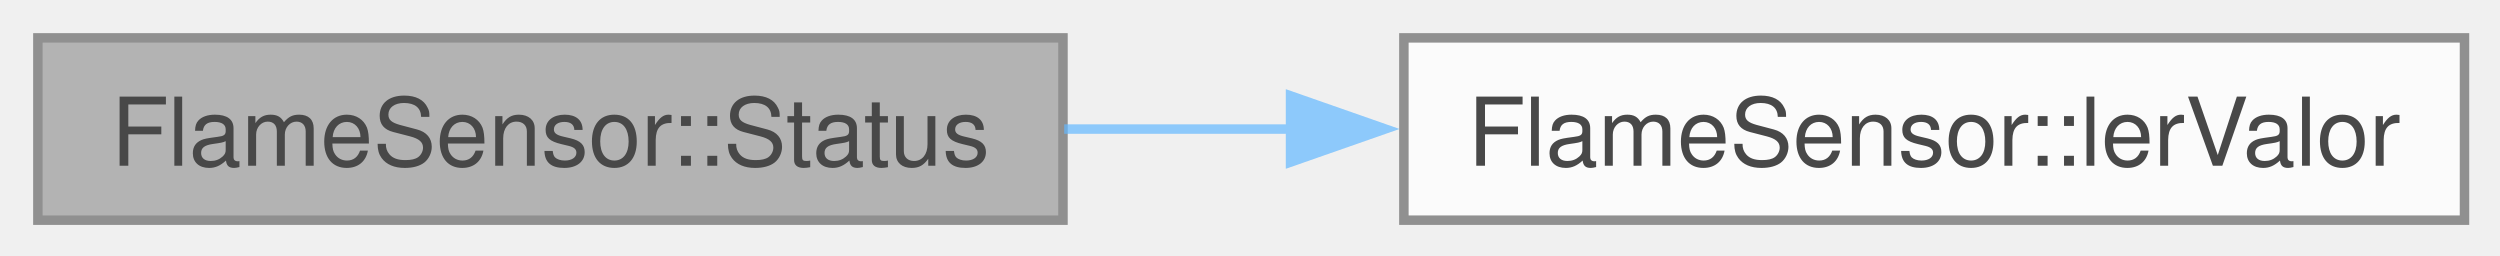
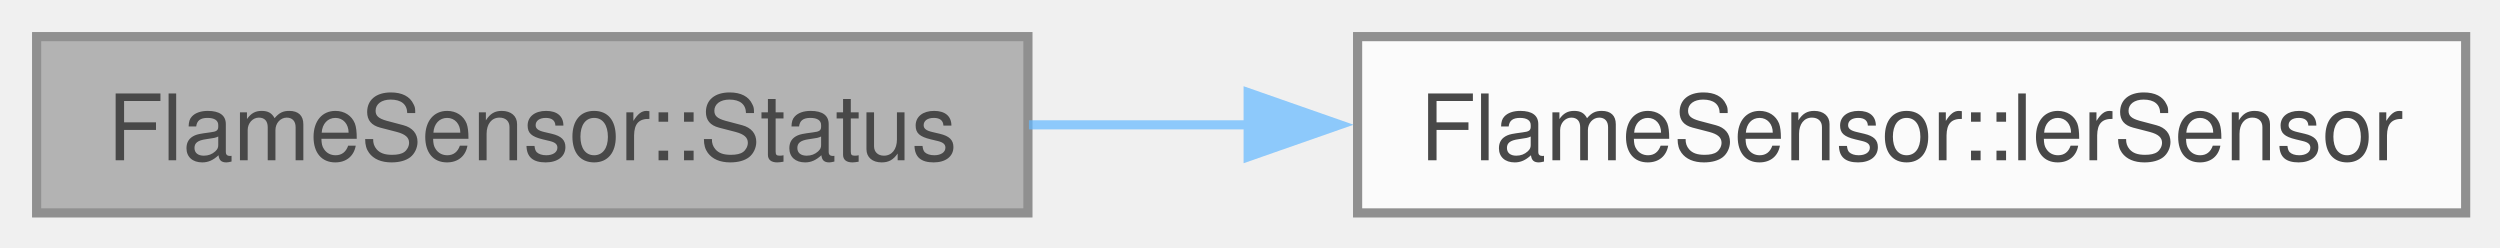
- <svg xmlns="http://www.w3.org/2000/svg" xmlns:xlink="http://www.w3.org/1999/xlink" width="264pt" height="27pt" viewBox="0.00 0.00 264.00 27.00">
+ <svg xmlns="http://www.w3.org/2000/svg" xmlns:xlink="http://www.w3.org/1999/xlink" width="273pt" height="27pt" viewBox="0.00 0.00 273.00 27.00">
  <svg id="main" version="1.1" xml:space="preserve">
    <style type="text/css">
.node, .edge {opacity: 0.7;}
.node.selected, .edge.selected {opacity: 1;}
.edge:hover path { stroke: red; }
.edge:hover polygon { stroke: red; fill: red; }
</style>
    <svg id="graph" class="graph">
      <g id="graph0" class="graph" transform="scale(1 1) rotate(0) translate(4 23.25)">
        <g id="Node000001" class="node">
          <g id="a_Node000001">
            <a xlink:title="Método que conclui se há ou não chama presente, baseado na leitura do sensor.">
              <polygon fill="#999999" stroke="#666666" points="108.25,-19.25 0,-19.25 0,0 108.25,0 108.25,-19.25" />
              <text xml:space="preserve" text-anchor="middle" x="54.12" y="-5.75" font-family="Helvetica,sans-Serif" font-size="10.00">FlameSensor::Status</text>
            </a>
          </g>
        </g>
        <g id="Node000002" class="node">
          <g id="a_Node000002">
-             <a xlink:href="class_flame_sensor.html#a05566a42f207f1608091a545d44d4f5c" target="_top" xlink:title="Método que retorna o valor indicado pelo sensor de chama.">
-               <polygon fill="white" stroke="#666666" points="256.25,-19.25 144.25,-19.25 144.25,0 256.25,0 256.25,-19.25" />
-               <text xml:space="preserve" text-anchor="middle" x="200.25" y="-5.75" font-family="Helvetica,sans-Serif" font-size="10.00">FlameSensor::lerValor</text>
+             <a xlink:href="class_flame_sensor.html#a49981f912e0628331485e2b97776173f" target="_top" xlink:title="Método que retorna o valor indicado pelo sensor de chama.">
+               <polygon fill="white" stroke="#666666" points="265.25,-19.25 144.25,-19.25 144.25,0 265.25,0 265.25,-19.25" />
+               <text xml:space="preserve" text-anchor="middle" x="204.75" y="-5.75" font-family="Helvetica,sans-Serif" font-size="10.00">FlameSensor::lerSensor</text>
            </a>
          </g>
        </g>
        <g id="edge1_Node000001_Node000002" class="edge">
          <g id="a_edge1_Node000001_Node000002">
            <a xlink:title=" ">
-               <path fill="none" stroke="#63b8ff" d="M108.38,-9.62C116.23,-9.62 124.4,-9.62 132.48,-9.62" />
-               <polygon fill="#63b8ff" stroke="#63b8ff" points="132.28,-13.13 142.28,-9.63 132.28,-6.13 132.28,-13.13" />
+               <path fill="none" stroke="#63b8ff" d="M108.36,-9.62C116.17,-9.62 124.33,-9.62 132.43,-9.62" />
+               <polygon fill="#63b8ff" stroke="#63b8ff" points="132.3,-13.13 142.3,-9.63 132.3,-6.13 132.3,-13.13" />
            </a>
          </g>
        </g>
      </g>
    </svg>
  </svg>
  <style type="text/css">

[data-mouse-over-selected='false'] { opacity: 0.7; }
[data-mouse-over-selected='true']  { opacity: 1.0; }

</style>
</svg>
